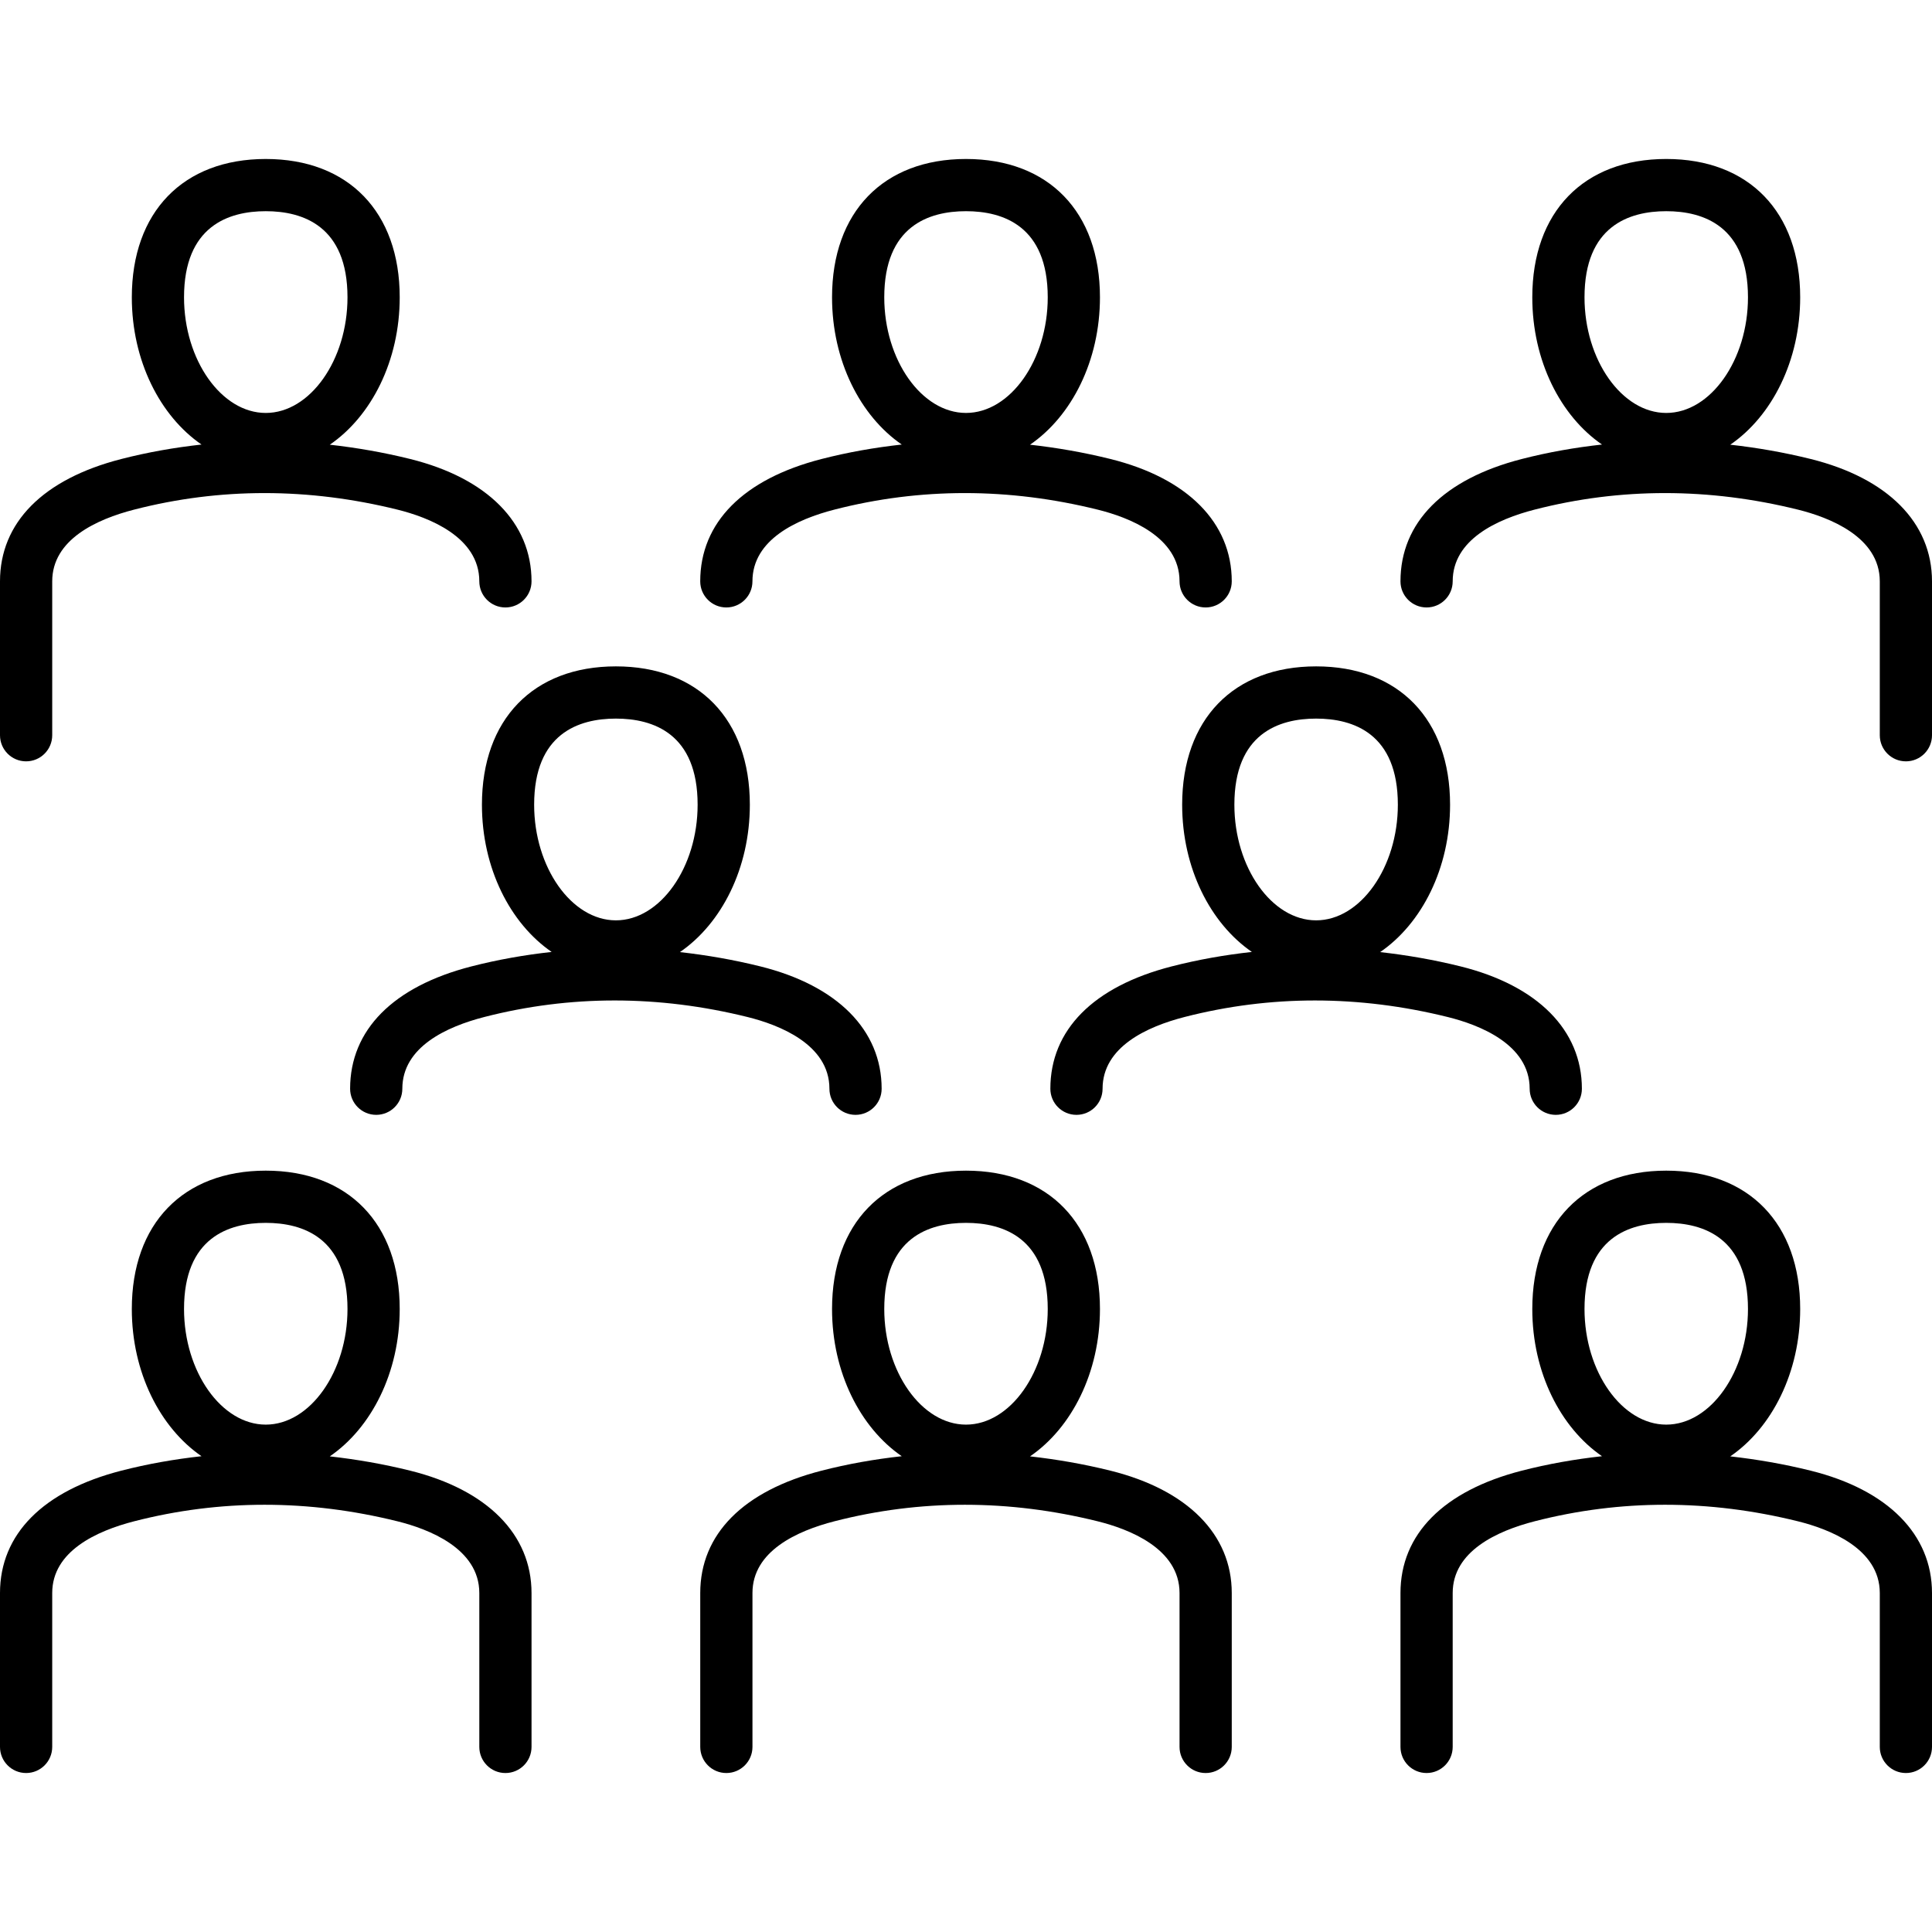
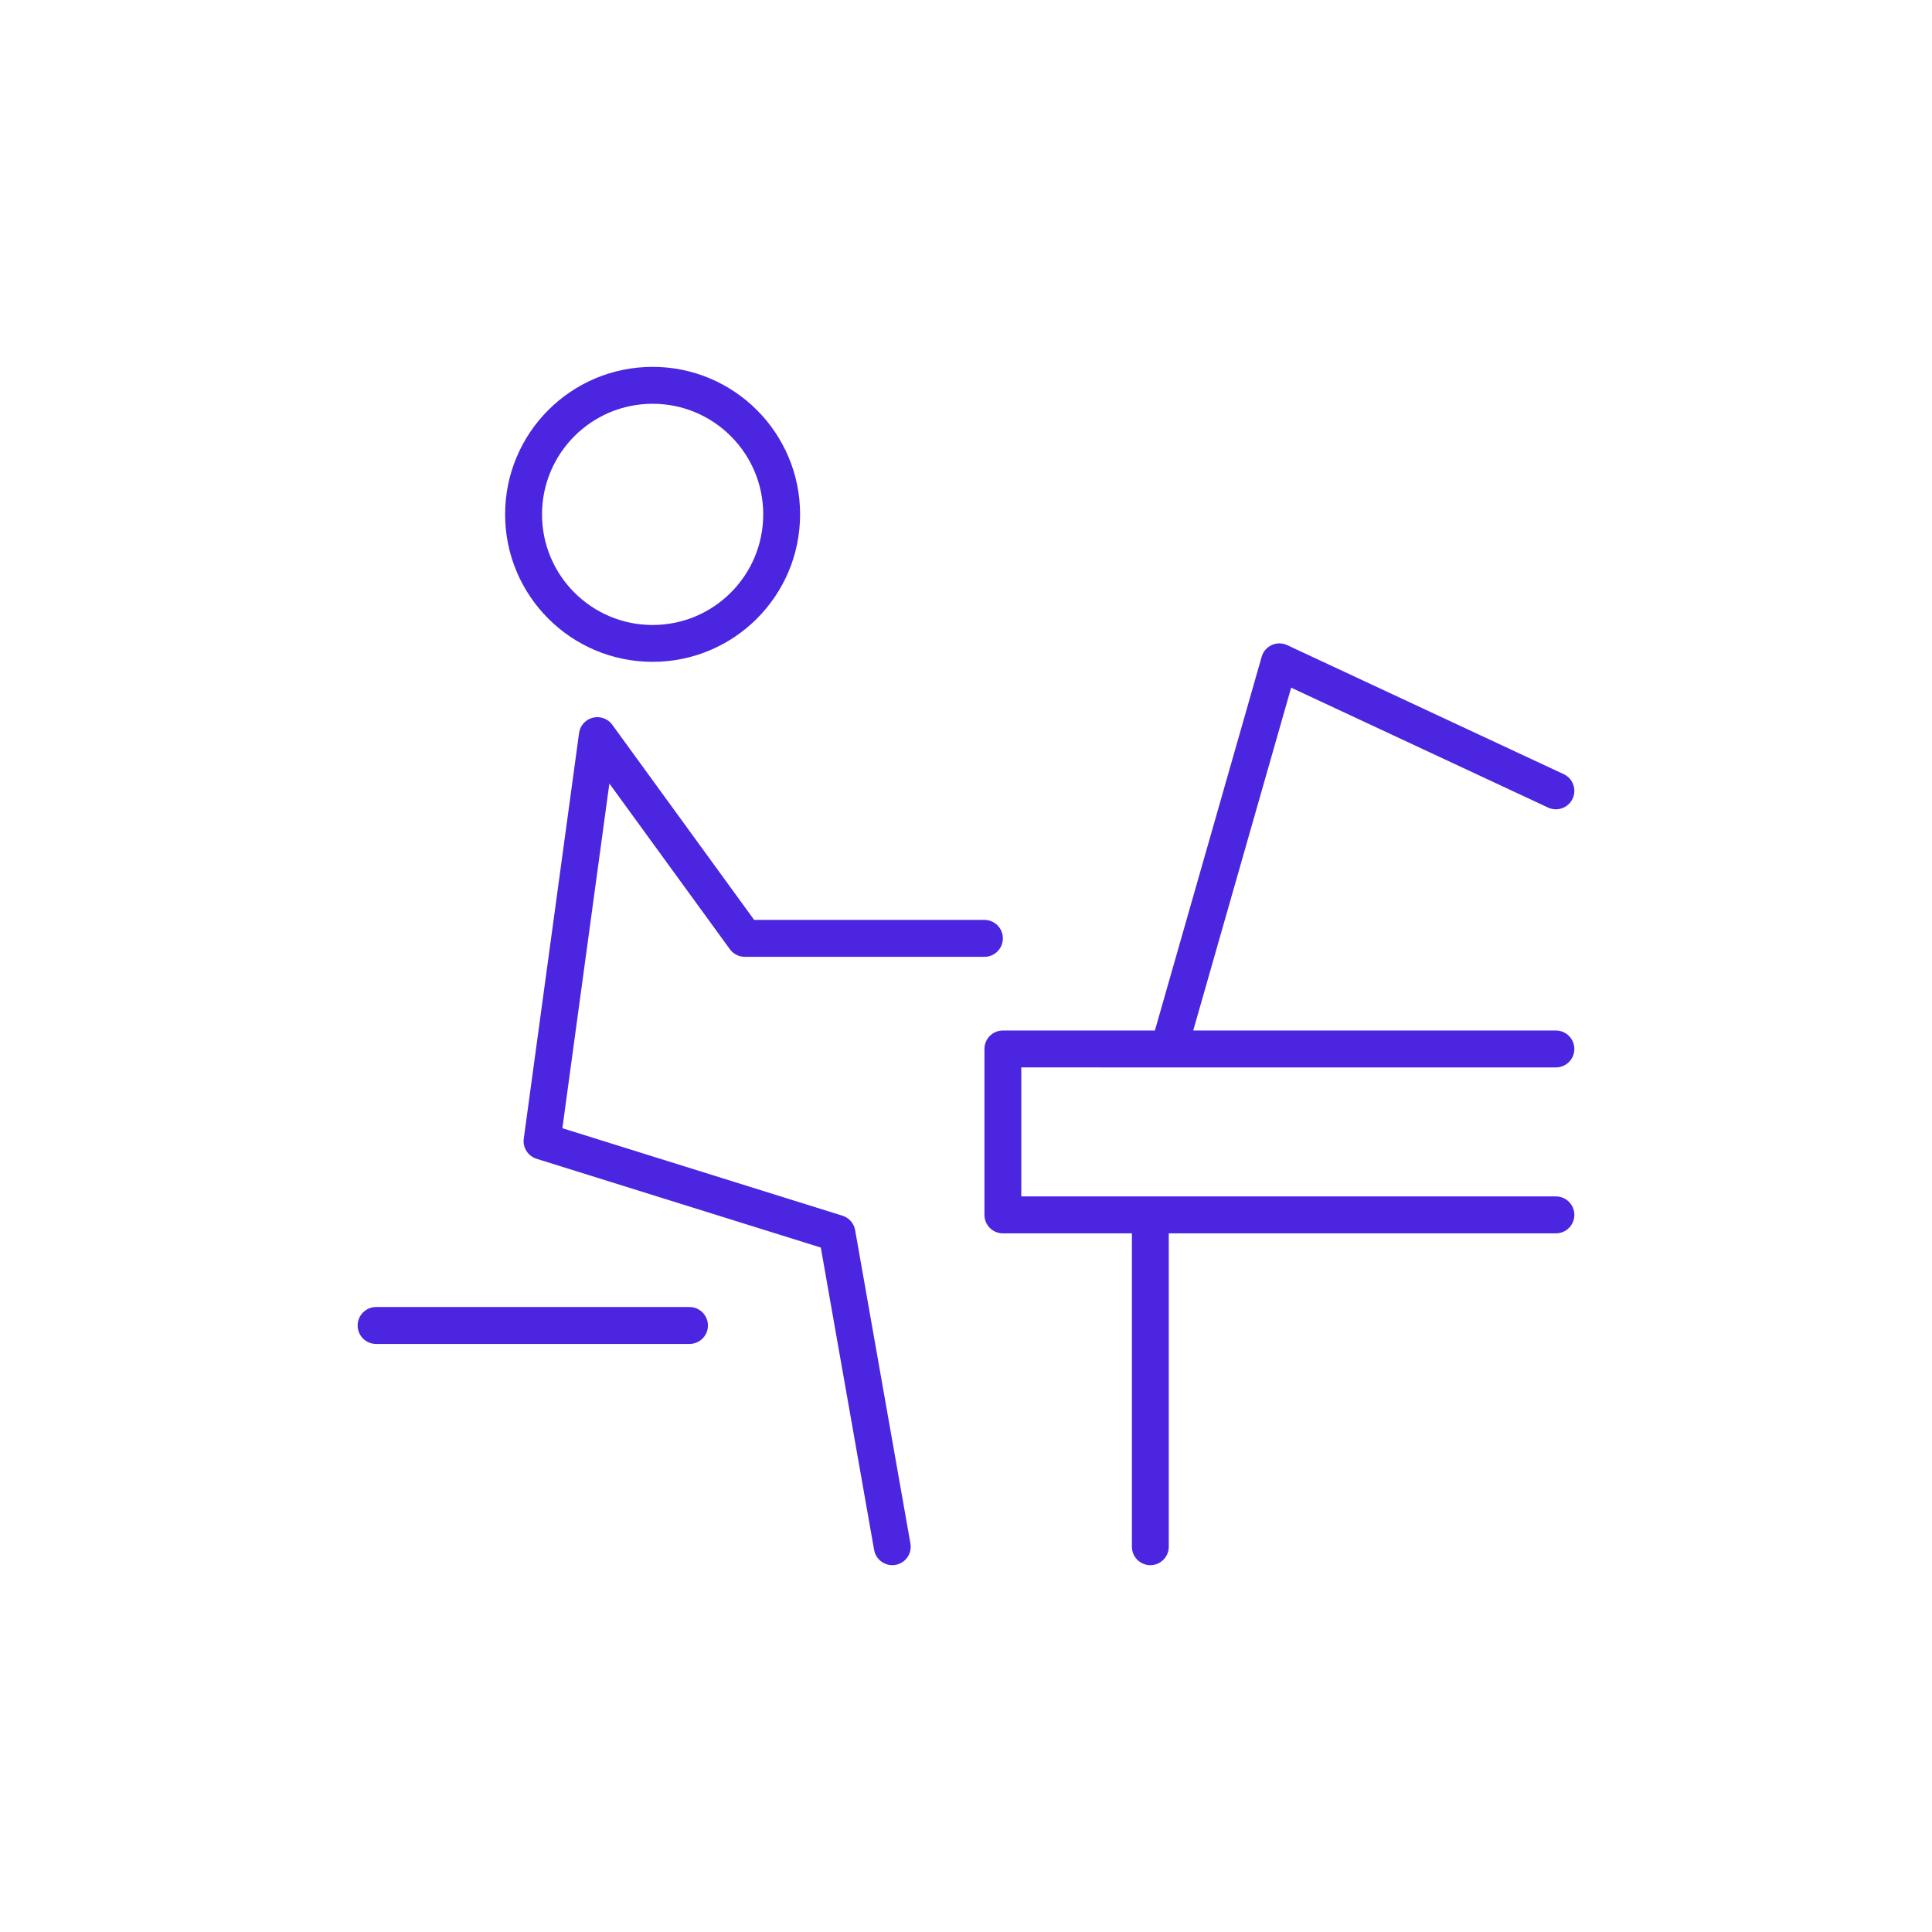
- <svg xmlns="http://www.w3.org/2000/svg" id="Layer_1" enable-background="new 0 0 512 512" height="512" viewBox="0 0 512 512" width="512">
-   <path d="m108.698 389.739c-7.111-1.763-14.214-2.992-21.3-3.785 11.03-7.555 18.529-22.229 18.529-39.06 0-22.613-13.604-36.66-35.5-36.66s-35.495 14.047-35.495 36.66c0 16.802 7.474 31.451 18.471 39.017-7.151.79-14.259 2.033-21.3 3.843-20.702 5.327-32.103 16.836-32.103 32.413v40.784c0 3.822 3.099 6.919 6.919 6.919s6.919-3.097 6.919-6.919v-40.784c0-11.097 11.806-16.462 21.716-19.011 22.721-5.842 46.216-5.838 69.811.014 8.09 2.009 21.658 7.144 21.658 18.998v40.784c0 3.822 3.099 6.919 6.919 6.919s6.919-3.097 6.919-6.919v-40.784c-.001-15.537-11.726-27.357-32.163-32.429zm-38.27-65.667c9.883 0 21.662 3.959 21.662 22.822 0 16.613-9.919 30.646-21.662 30.646-11.739 0-21.658-14.034-21.658-30.646 0-18.862 11.78-22.822 21.658-22.822zm223.838 65.667c-7.11-1.763-14.212-2.993-21.294-3.785 11.029-7.555 18.528-22.229 18.528-39.059 0-22.613-13.604-36.66-35.5-36.66s-35.5 14.047-35.5 36.66c0 16.801 7.474 31.45 18.472 39.016-7.148.79-14.256 2.034-21.296 3.844-20.703 5.324-32.104 16.836-32.104 32.412v40.784c0 3.822 3.099 6.919 6.919 6.919s6.919-3.097 6.919-6.919v-40.784c0-11.097 11.806-16.464 21.716-19.011 22.716-5.84 46.207-5.84 69.806.014 8.09 2.009 21.658 7.144 21.658 18.998v40.784c0 3.822 3.099 6.919 6.919 6.919s6.919-3.097 6.919-6.919v-40.784c0-15.537-11.725-27.357-32.162-32.429zm-38.266-65.667c9.883 0 21.662 3.959 21.662 22.822 0 16.613-9.919 30.646-21.662 30.646s-21.662-14.034-21.662-30.646c0-18.862 11.779-22.822 21.662-22.822zm223.838 65.667c-7.111-1.763-14.214-2.992-21.298-3.785 11.029-7.555 18.528-22.229 18.528-39.06 0-22.613-13.599-36.66-35.495-36.66s-35.5 14.047-35.5 36.66c0 16.802 7.474 31.45 18.473 39.017-7.151.79-14.26 2.033-21.302 3.843-20.703 5.327-32.104 16.836-32.104 32.412v40.784c0 3.822 3.099 6.919 6.919 6.919s6.919-3.097 6.919-6.919v-40.784c0-11.097 11.806-16.462 21.716-19.011 22.73-5.842 46.216-5.838 69.811.014 8.09 2.009 21.658 7.144 21.658 18.998v40.784c0 3.822 3.099 6.919 6.919 6.919s6.918-3.097 6.918-6.92v-40.784c0-15.535-11.725-27.355-32.162-32.427zm-38.266-65.667c9.878 0 21.658 3.959 21.658 22.822 0 16.613-9.919 30.646-21.658 30.646-11.743 0-21.662-14.034-21.662-30.646 0-18.862 11.779-22.822 21.662-22.822zm-221.766-35.543c0 3.822 3.099 6.919 6.919 6.919s6.919-3.097 6.919-6.919c0-15.536-11.725-27.356-32.162-32.428-7.111-1.763-14.214-2.992-21.298-3.785 11.033-7.554 18.533-22.229 18.533-39.06 0-22.613-13.604-36.66-35.5-36.66s-35.5 14.047-35.5 36.66c0 16.802 7.475 31.452 18.476 39.017-7.15.79-14.258 2.033-21.296 3.843-20.707 5.322-32.113 16.833-32.113 32.412 0 3.822 3.099 6.919 6.919 6.919s6.919-3.097 6.919-6.919c0-11.099 11.811-16.464 21.721-19.011 22.716-5.847 46.198-5.84 69.806.016 8.09 2.008 21.657 7.143 21.657 18.996zm-56.59-98.094c9.883 0 21.662 3.959 21.662 22.822 0 16.61-9.919 30.644-21.662 30.644s-21.662-14.034-21.662-30.644c0-18.863 11.779-22.822 21.662-22.822zm242.162 98.094c0 3.822 3.099 6.919 6.919 6.919s6.919-3.097 6.919-6.919c0-15.536-11.725-27.354-32.167-32.428-7.113-1.762-14.215-2.992-21.298-3.784 11.033-7.554 18.533-22.229 18.533-39.061 0-22.613-13.604-36.66-35.5-36.66s-35.5 14.047-35.5 36.66c0 16.802 7.475 31.451 18.475 39.017-7.15.79-14.257 2.033-21.295 3.844-20.707 5.32-32.108 16.831-32.108 32.412 0 3.822 3.099 6.919 6.919 6.919s6.919-3.097 6.919-6.919c0-11.099 11.806-16.464 21.716-19.011 22.721-5.847 46.212-5.84 69.806.016 8.09 2.007 21.662 7.144 21.662 18.995zm-56.594-98.094c9.883 0 21.662 3.959 21.662 22.822 0 16.61-9.919 30.644-21.662 30.644s-21.662-14.034-21.662-30.644c0-18.863 11.779-22.822 21.662-22.822zm-156.298-29.453c3.82 0 6.919-3.097 6.919-6.919 0-11.099 11.811-16.464 21.721-19.011 22.712-5.845 46.203-5.842 69.806.016 8.09 2.005 21.658 7.14 21.658 18.995 0 3.822 3.099 6.919 6.919 6.919s6.919-3.097 6.919-6.919c0-15.541-11.725-27.358-32.162-32.428-7.112-1.763-14.214-2.992-21.298-3.785 11.032-7.554 18.532-22.228 18.532-39.059 0-22.613-13.604-36.66-35.5-36.66s-35.5 14.047-35.5 36.66c0 16.802 7.475 31.452 18.476 39.017-7.15.79-14.258 2.033-21.296 3.843-20.707 5.322-32.113 16.833-32.113 32.412.001 3.822 3.1 6.919 6.919 6.919zm63.514-105.014c9.883 0 21.662 3.959 21.662 22.822 0 16.61-9.919 30.644-21.662 30.644s-21.662-14.034-21.662-30.644c0-18.862 11.779-22.822 21.662-22.822zm223.838 65.667c-7.11-1.763-14.214-2.993-21.297-3.786 11.028-7.555 18.527-22.228 18.527-39.059 0-22.613-13.599-36.66-35.495-36.66s-35.5 14.047-35.5 36.66c0 16.801 7.474 31.449 18.472 39.016-7.151.79-14.26 2.034-21.301 3.845-20.703 5.327-32.104 16.838-32.104 32.412 0 3.822 3.099 6.919 6.919 6.919s6.919-3.097 6.919-6.919c0-11.097 11.806-16.462 21.716-19.011 22.721-5.847 46.216-5.838 69.811.014 8.09 2.009 21.658 7.144 21.658 18.998v40.782c0 3.822 3.099 6.919 6.919 6.919s6.919-3.097 6.919-6.919v-40.782c-.001-15.537-11.726-27.357-32.163-32.429zm-38.266-65.667c9.878 0 21.658 3.959 21.658 22.822 0 16.613-9.919 30.646-21.658 30.646-11.743 0-21.662-14.034-21.662-30.646 0-18.862 11.779-22.822 21.662-22.822zm-434.653 145.796c3.82 0 6.919-3.097 6.919-6.919v-40.782c0-11.097 11.806-16.462 21.716-19.011 22.721-5.847 46.207-5.838 69.811.014 8.09 2.009 21.658 7.144 21.658 18.998 0 3.822 3.099 6.919 6.919 6.919s6.919-3.097 6.919-6.919c0-15.536-11.725-27.356-32.162-32.428-7.113-1.763-14.215-2.993-21.298-3.785 11.029-7.555 18.528-22.229 18.528-39.059 0-22.613-13.604-36.66-35.5-36.66s-35.495 14.047-35.495 36.66c0 16.802 7.474 31.45 18.471 39.017-7.151.79-14.259 2.034-21.3 3.844-20.704 5.324-32.105 16.836-32.105 32.41v40.782c0 3.822 3.099 6.919 6.919 6.919zm63.509-145.796c9.883 0 21.662 3.959 21.662 22.822 0 16.613-9.919 30.646-21.662 30.646-11.739 0-21.658-14.034-21.658-30.646 0-18.862 11.78-22.822 21.658-22.822z" />
+ <svg xmlns="http://www.w3.org/2000/svg" width="128pt" height="128pt" version="1.1" viewBox="0 0 128 128">
+   <defs>
+     <clipPath id="a">
+       <path d="m23.695 24h80.609v80h-80.609z" />
+     </clipPath>
+   </defs>
+   <g clip-path="url(#a)">
+     <path d="m67.664 70.719v8.547h35.418c0.676 0 1.223 0.547 1.223 1.223s-0.547 1.223-1.223 1.223h-25.648v20.762c0 0.676-0.547 1.223-1.219 1.223-0.676 0-1.223-0.547-1.223-1.223v-20.762h-8.551c-0.672 0-1.219-0.547-1.219-1.223v-10.992c0-0.676 0.547-1.223 1.219-1.223h10.074l7.074-24.762c0.207-0.723 1.008-1.09 1.691-0.77l18.32 8.547c0.609 0.285 0.875 1.012 0.59 1.625-0.285 0.609-1.012 0.875-1.625 0.59l-17.023-7.945-6.488 22.715h24.027c0.676 0 1.223 0.547 1.223 1.223 0 0.676-0.547 1.223-1.223 1.223zm-24.426-26.871c-5.398 0-9.773-4.375-9.773-9.77 0-5.398 4.375-9.773 9.773-9.773 5.394 0 9.77 4.375 9.77 9.773 0 5.394-4.375 9.77-9.77 9.77zm0-2.441c4.047 0 7.328-3.281 7.328-7.328s-3.281-7.328-7.328-7.328-7.328 3.281-7.328 7.328 3.281 7.328 7.328 7.328zm6.727 19.539h15.258c0.672 0 1.219 0.547 1.219 1.223s-0.547 1.223-1.219 1.223h-15.879c-0.391 0-0.758-0.188-0.988-0.504l-7.984-10.977-3.113 22.836 18.559 5.797c0.434 0.137 0.758 0.504 0.836 0.953l3.664 20.766c0.117 0.664-0.324 1.297-0.988 1.414-0.664 0.117-1.301-0.328-1.418-0.992l-3.531-20.031-18.836-5.883c-0.566-0.18-0.926-0.742-0.844-1.332l3.664-26.871c0.09-0.668 0.707-1.133 1.375-1.043 0.344 0.047 0.637 0.234 0.824 0.492zm-25.047 28.094c-0.676 0-1.223-0.547-1.223-1.223 0-0.676 0.547-1.223 1.223-1.223h20.762c0.676 0 1.223 0.547 1.223 1.223 0 0.676-0.547 1.223-1.223 1.223z" fill="#4c25e0" />
+   </g>
</svg>
